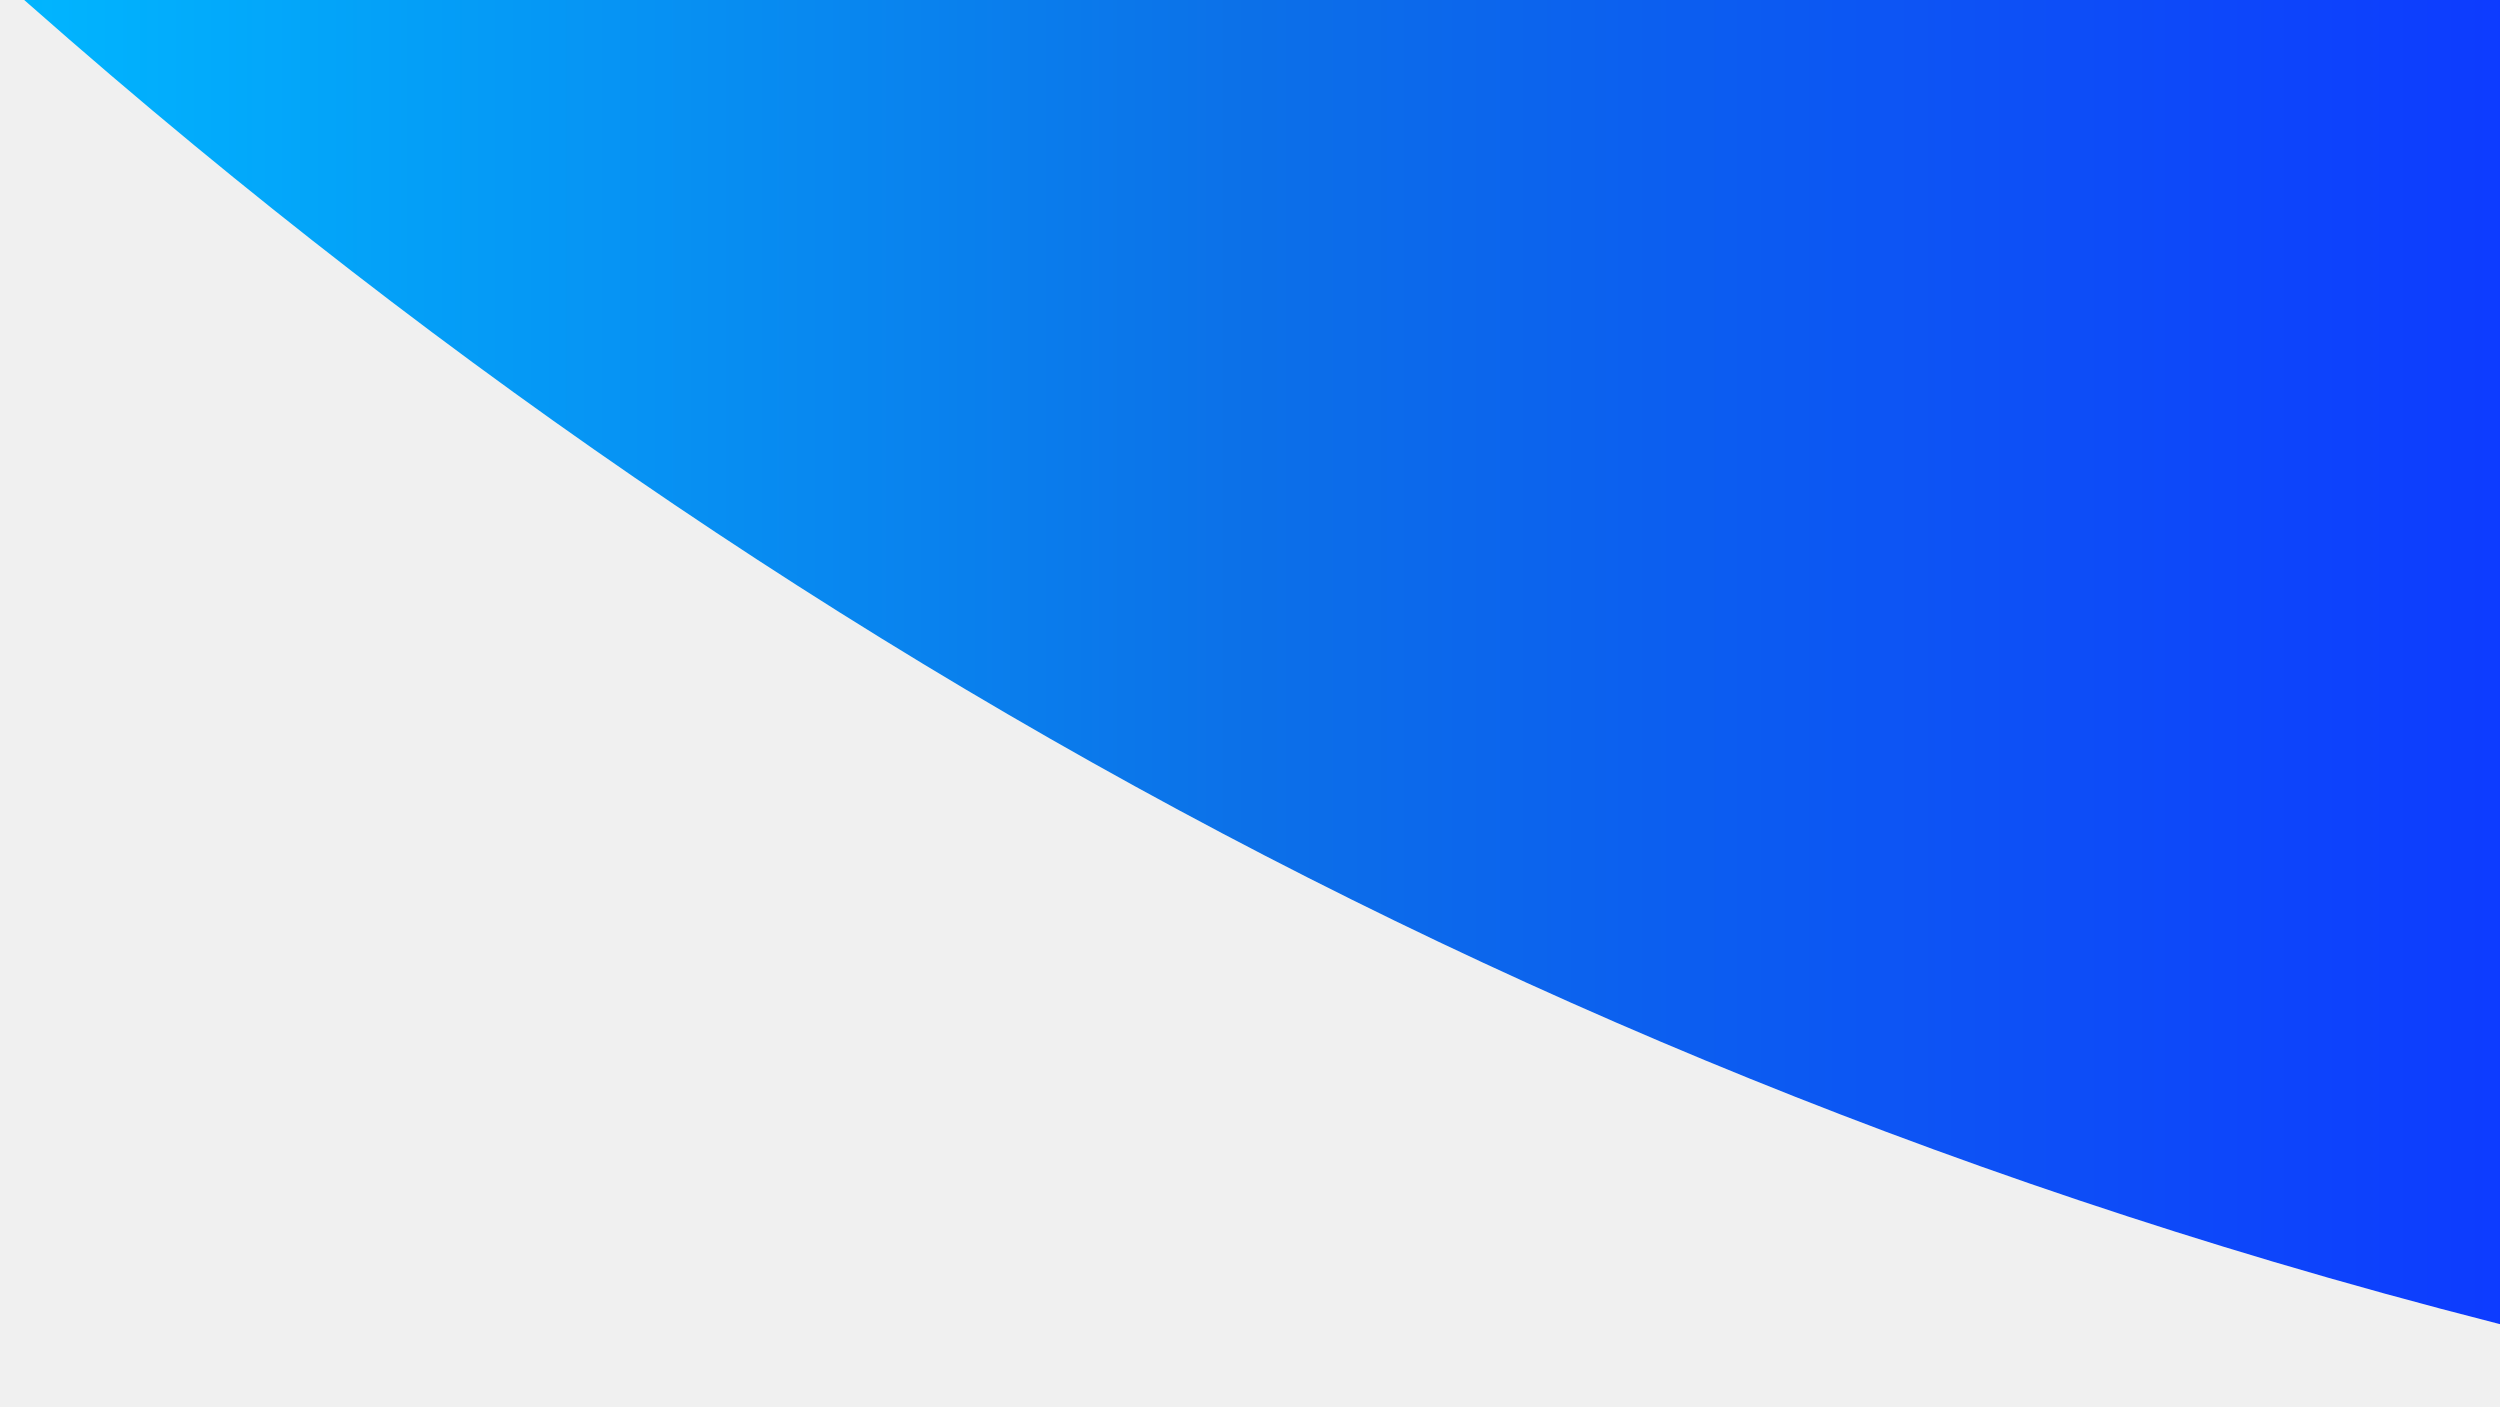
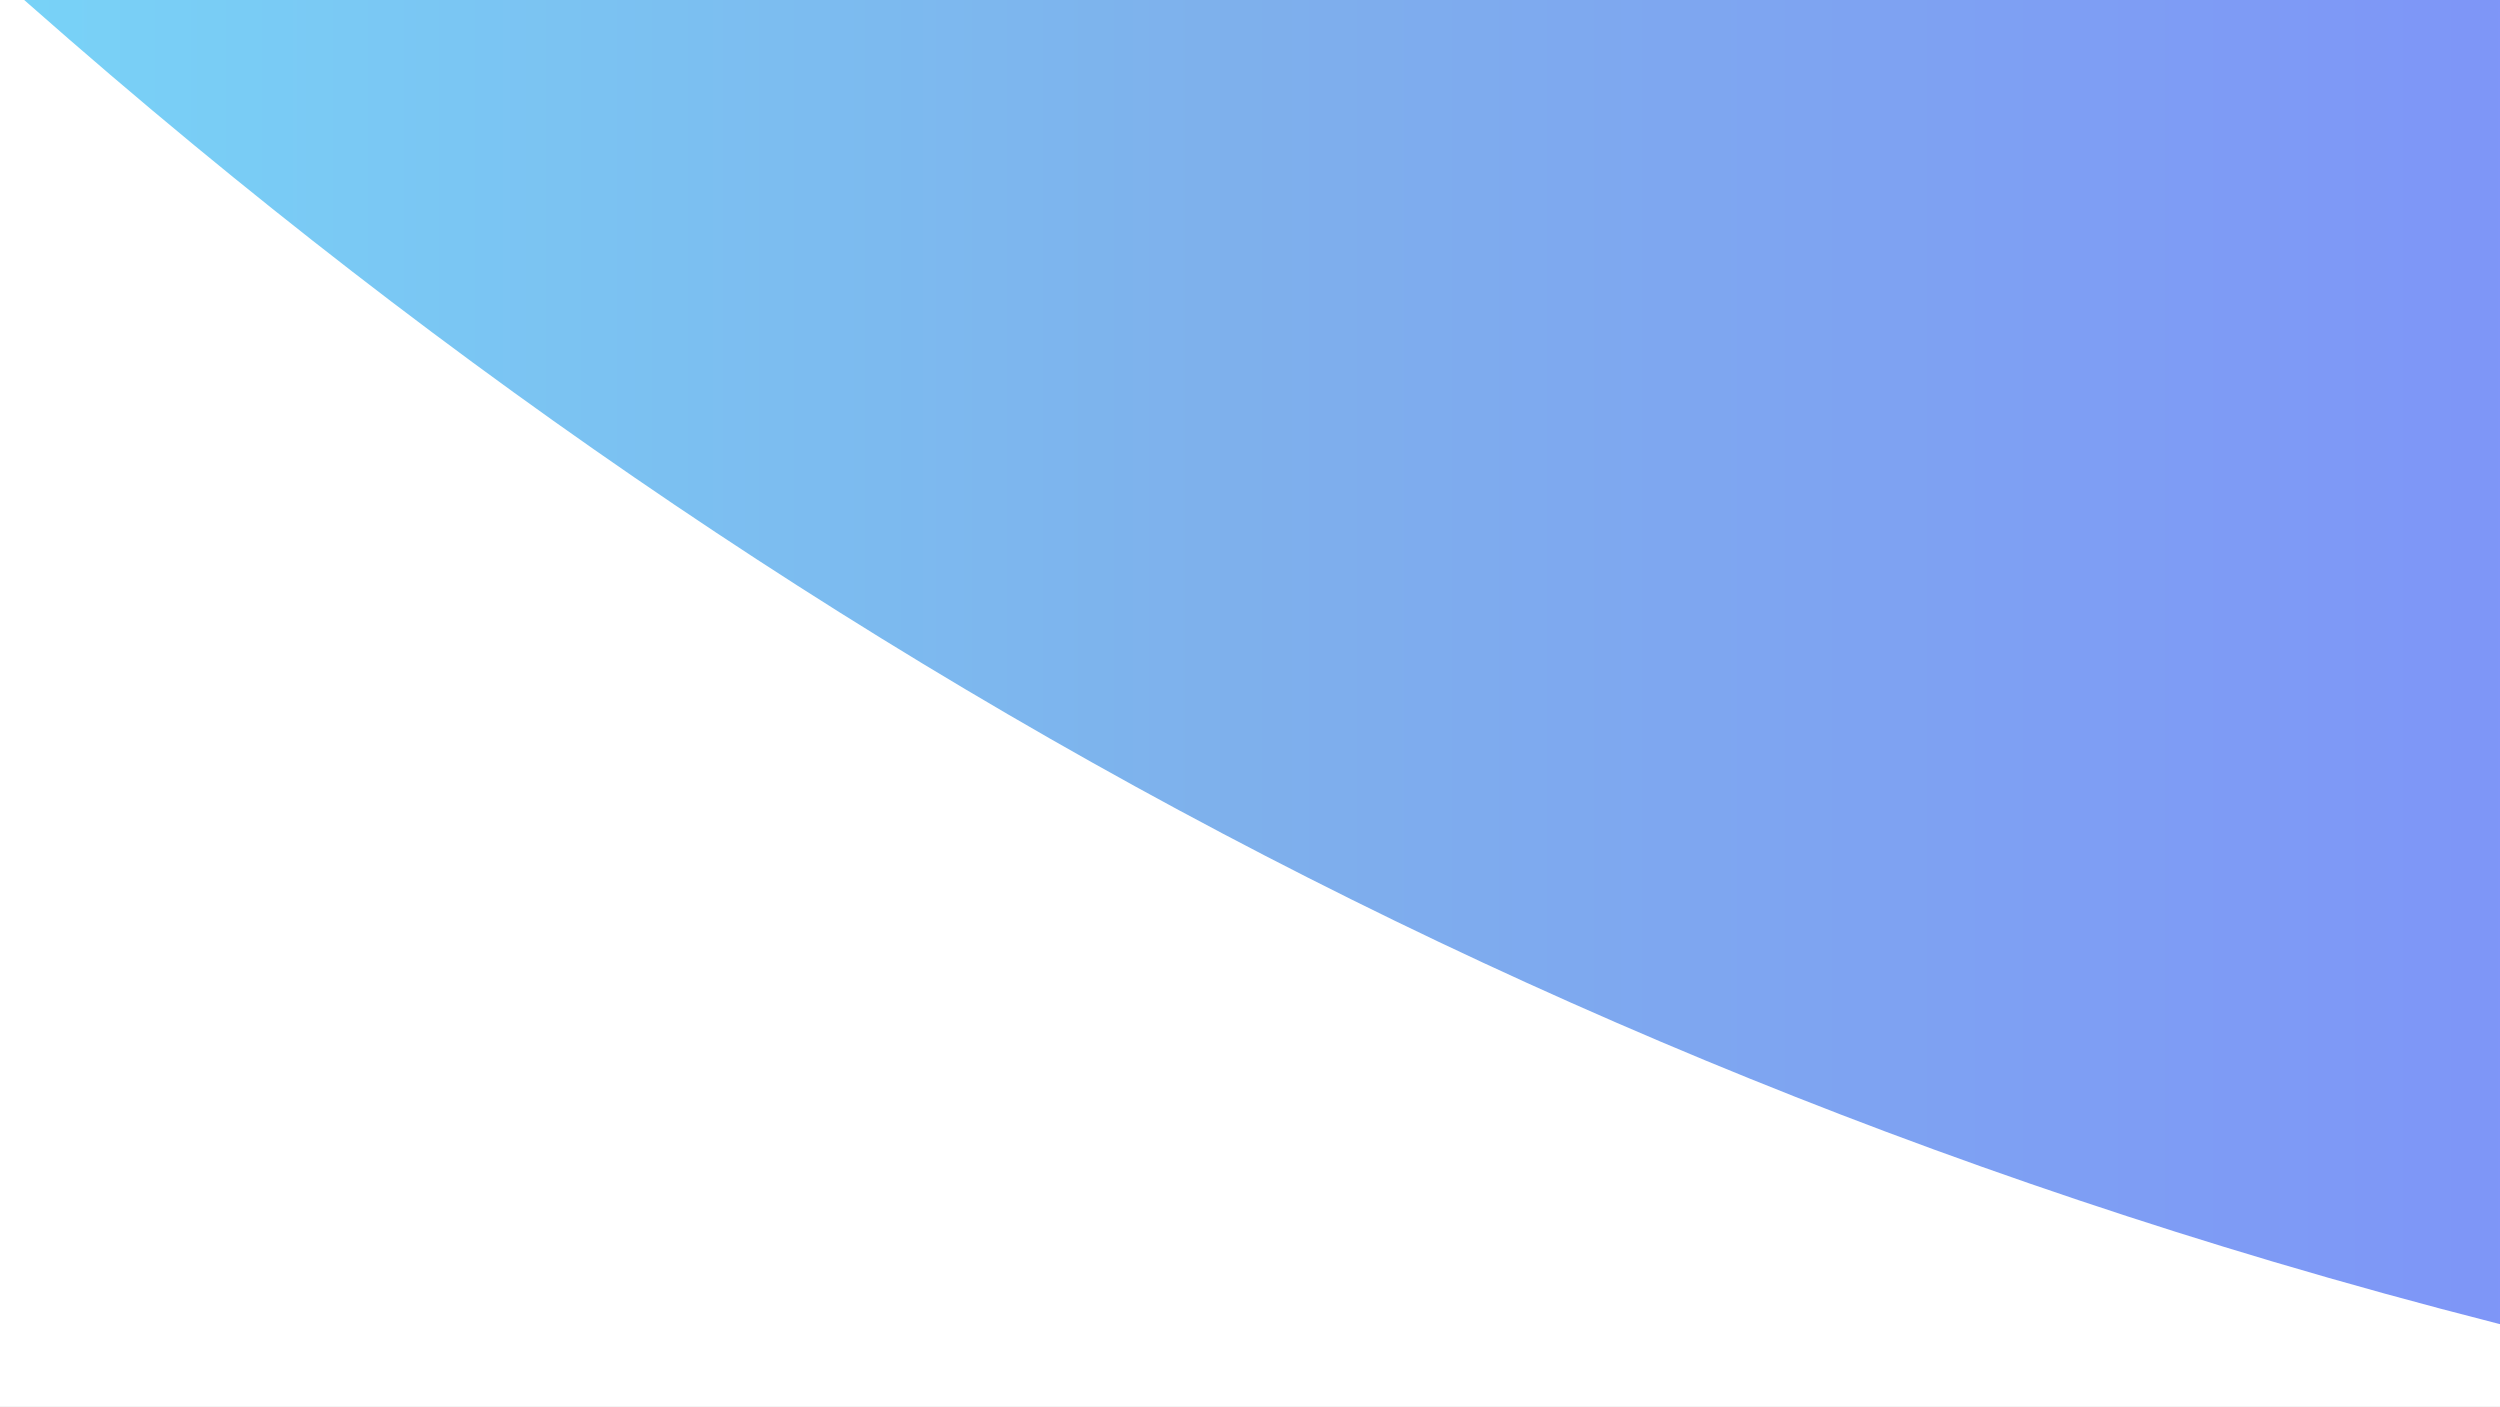
<svg xmlns="http://www.w3.org/2000/svg" width="100%" height="100%" viewBox="0 0 1920 1080" version="1.1" xml:space="preserve" style="fill-rule:evenodd;clip-rule:evenodd;stroke-linejoin:round;stroke-miterlimit:2;">
  <rect id="background" x="0" y="0" width="1920" height="1080" style="fill:none;" />
-   <path d="M18.601,0l1901.4,0l0,1016.94l-2.255,-0.573c-57.653,-14.704 -115.029,-30.483 -172.066,-47.421c-100.221,-29.764 -199.401,-63.029 -297.278,-99.774c-186.28,-69.934 -367.781,-152.515 -542.942,-246.903c-177.27,-95.524 -347.988,-203.094 -511.142,-321.101c-83.774,-60.592 -165.563,-123.924 -245.299,-189.738c-43.186,-35.646 -85.753,-72.034 -127.747,-109.075l-2.67,-2.359Z" style="fill:url(#_Linear1);" />
+   <clipPath id="_clip1">
+     <rect x="0" y="0" width="1920" height="1080" />
+   </clipPath>
+   <g clip-path="url(#_clip1)">
+     <rect x="0" y="0" width="1920" height="1054.38" style="fill:url(#_Linear2);" />
+     <path d="M1920,1080l-1920,0l0,-1080l18.601,0l2.67,2.359c41.994,37.041 84.561,73.429 127.747,109.075c79.736,65.814 161.525,129.146 245.299,189.738c163.154,118.007 333.872,225.577 511.142,321.101c175.161,94.388 356.662,176.969 542.942,246.903c97.877,36.745 197.057,70.01 297.278,99.774c57.037,16.938 114.413,32.717 172.066,47.421l2.255,0.573l0,63.056Z" style="fill:#fff;" />
+   </g>
  <defs>
-     <linearGradient id="_Linear1" x1="0" y1="0" x2="1" y2="0" gradientUnits="userSpaceOnUse" gradientTransform="matrix(1920,0,0,4534.54,-3.41061e-13,-4777.04)">
-       <stop offset="0" style="stop-color:#00b7ff;stop-opacity:1" />
-       <stop offset="0.5" style="stop-color:#0c70e8;stop-opacity:1" />
-       <stop offset="1" style="stop-color:#0d3bff;stop-opacity:1" />
+     <linearGradient id="_Linear2" x1="0" y1="0" x2="1" y2="0" gradientUnits="userSpaceOnUse" gradientTransform="matrix(1938.78,0,0,4701.47,-18.7828,-4952.89)">
+       <stop offset="0" style="stop-color:#00b7ff;stop-opacity:0.5" />
+       <stop offset="0.5" style="stop-color:#0c70e8;stop-opacity:0.5" />
+       <stop offset="1" style="stop-color:#0d3bff;stop-opacity:0.5" />
    </linearGradient>
  </defs>
</svg>
